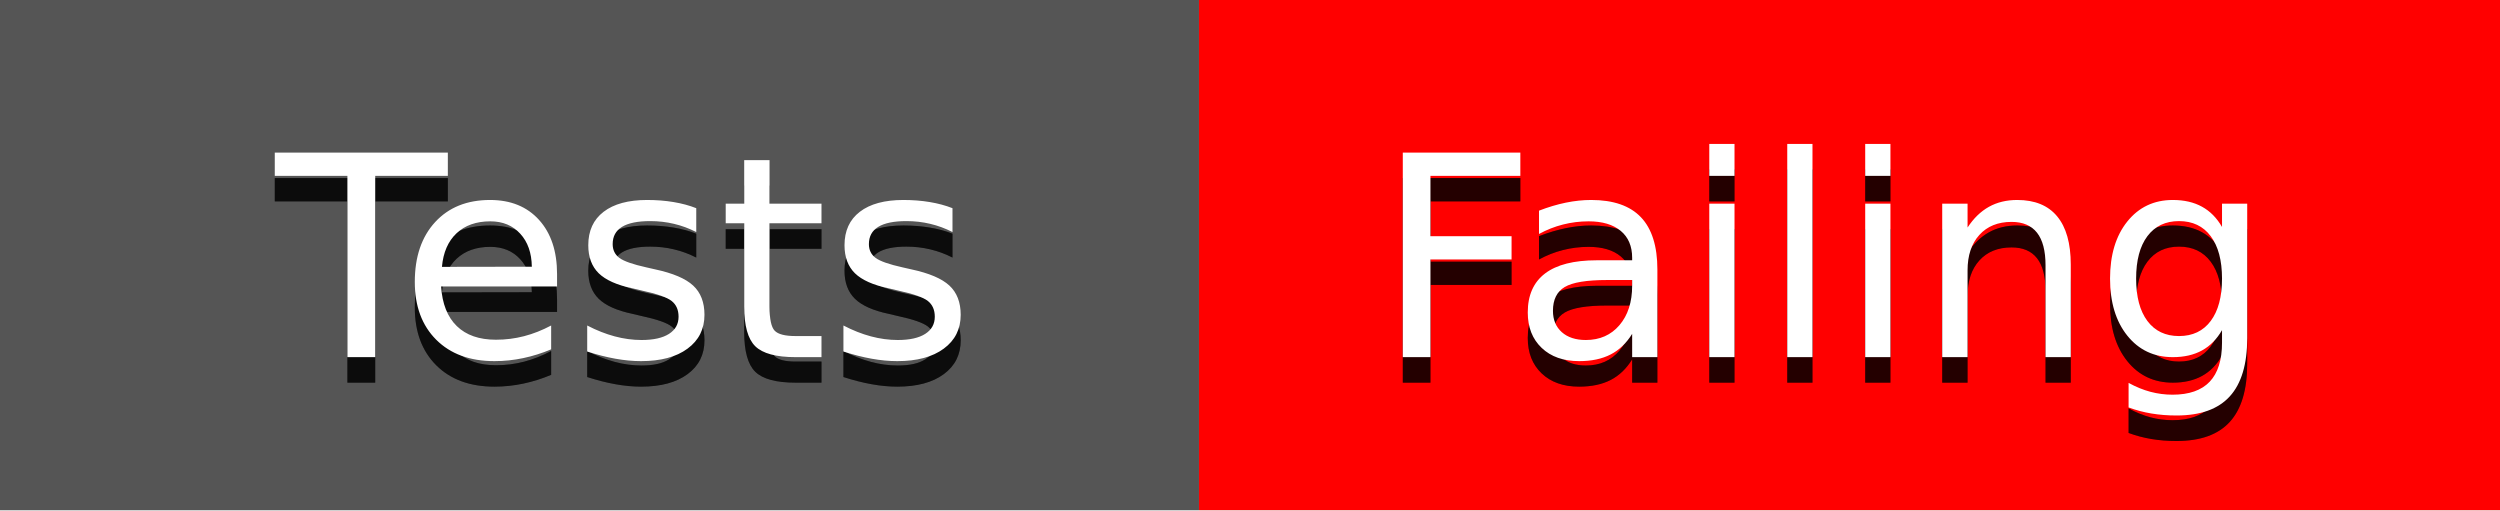
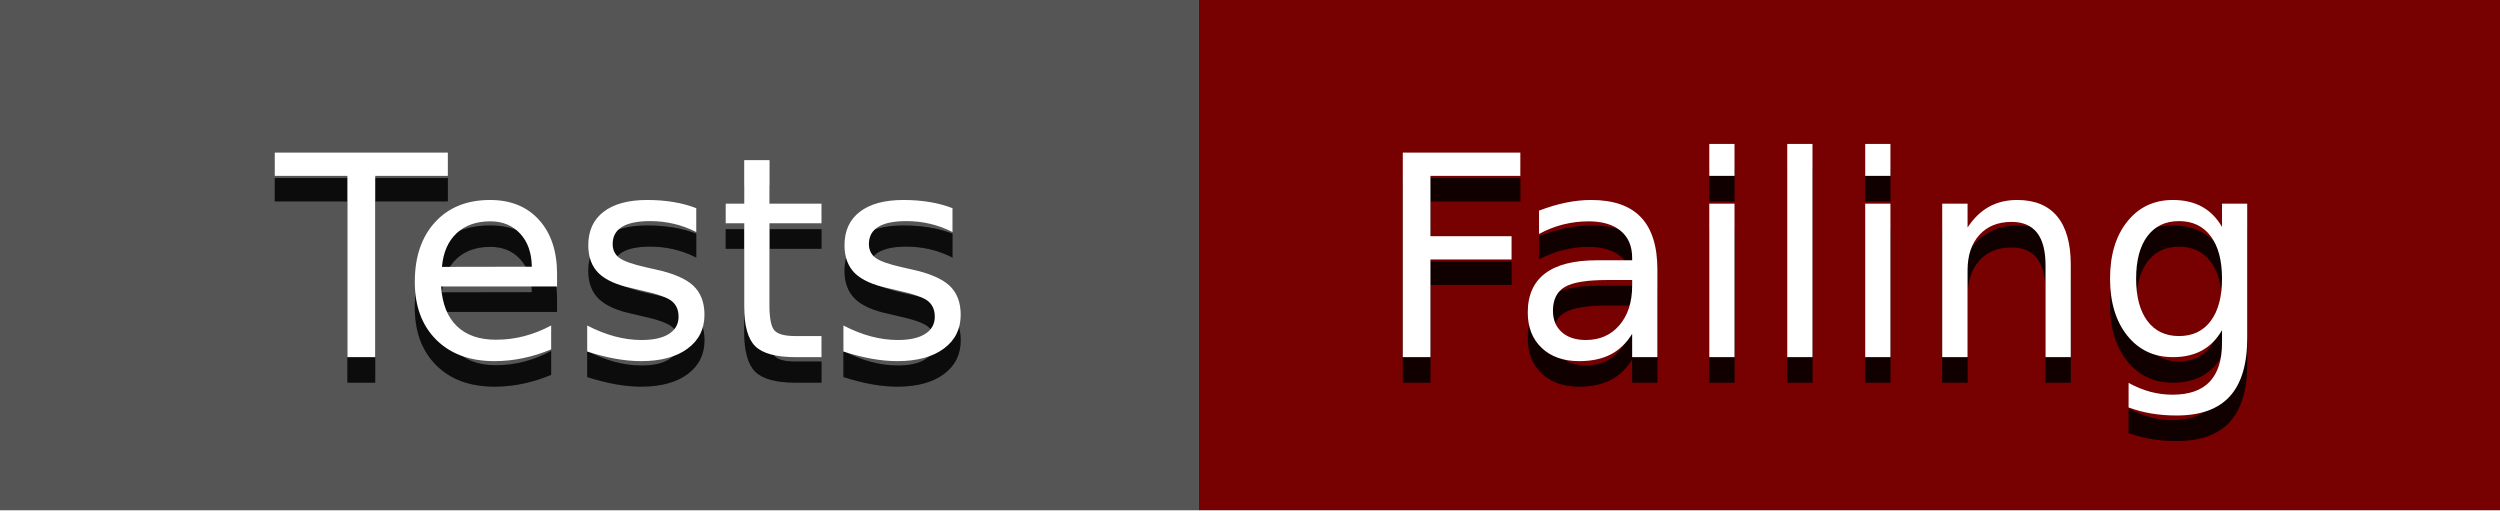
<svg xmlns="http://www.w3.org/2000/svg" width="98" height="20" role="img" aria-label="Tests: Failing">
  <g clip-path="url(#r)">
    <rect width="47" height="20" fill="#555" />
-     <rect x="47" width="51" height="20" fill="#f00" />
+     <rect x="47" width="51" height="20" fill="#700" />
    <rect width="98" height="20" fill="url(#s)" />
  </g>
  <g fill="#fff" text-anchor="middle" font-family="Verdana,Geneva,DejaVu Sans,sans-serif" text-rendering="geometricPrecision" font-size="110">
    <text aria-hidden="true" x="245" y="150" fill="#010101" fill-opacity=".80" filter="url(#blur)" transform="scale(.1)" textLength="370">Tests</text>
    <text aria-hidden="true" x="245" y="150" fill="#010101" fill-opacity=".3" transform="scale(.1)" textLength="370">Tests</text>
    <text x="245" y="140" transform="scale(.1)" fill="#fff" textLength="370">Tests</text>
    <text aria-hidden="true" x="715" y="150" fill="#010101" fill-opacity=".80" filter="url(#blur)" transform="scale(.1)" textLength="410">Failing</text>
    <text aria-hidden="true" x="715" y="150" fill="#010101" fill-opacity=".3" transform="scale(.1)" textLength="410">Failing</text>
    <text x="715" y="140" transform="scale(.1)" fill="#fff" textLength="410">Failing</text>
  </g>
</svg>
